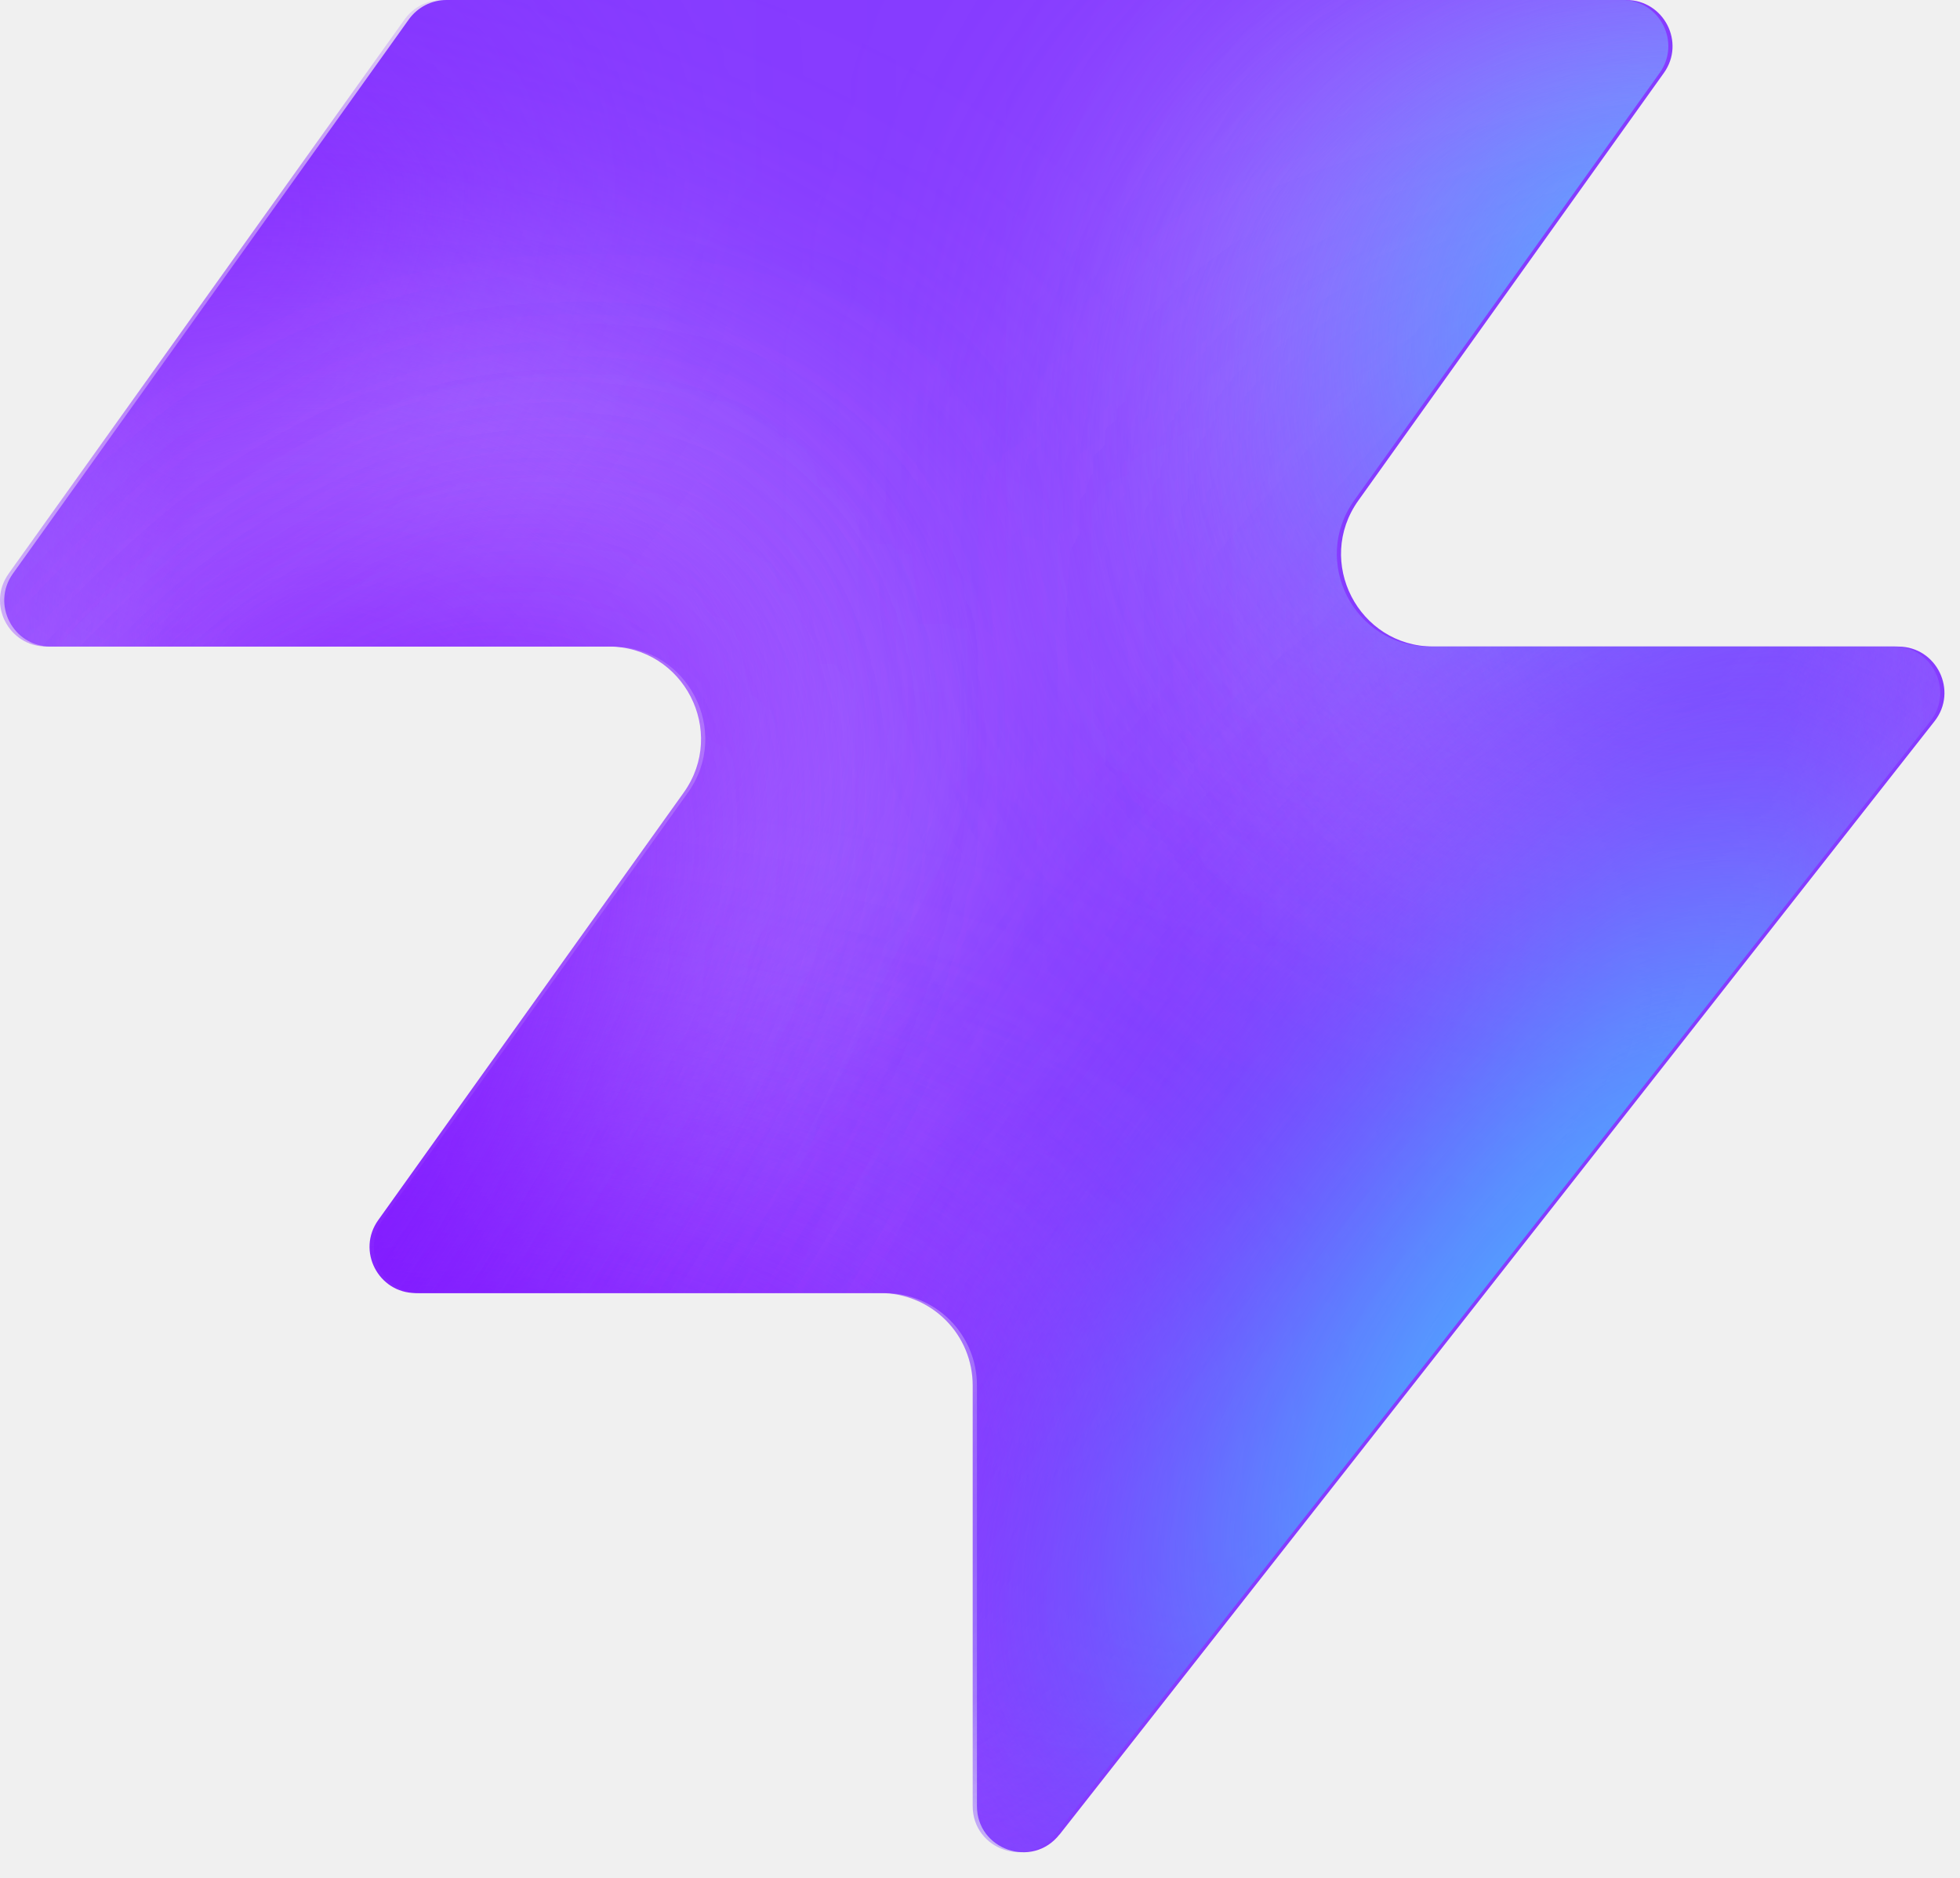
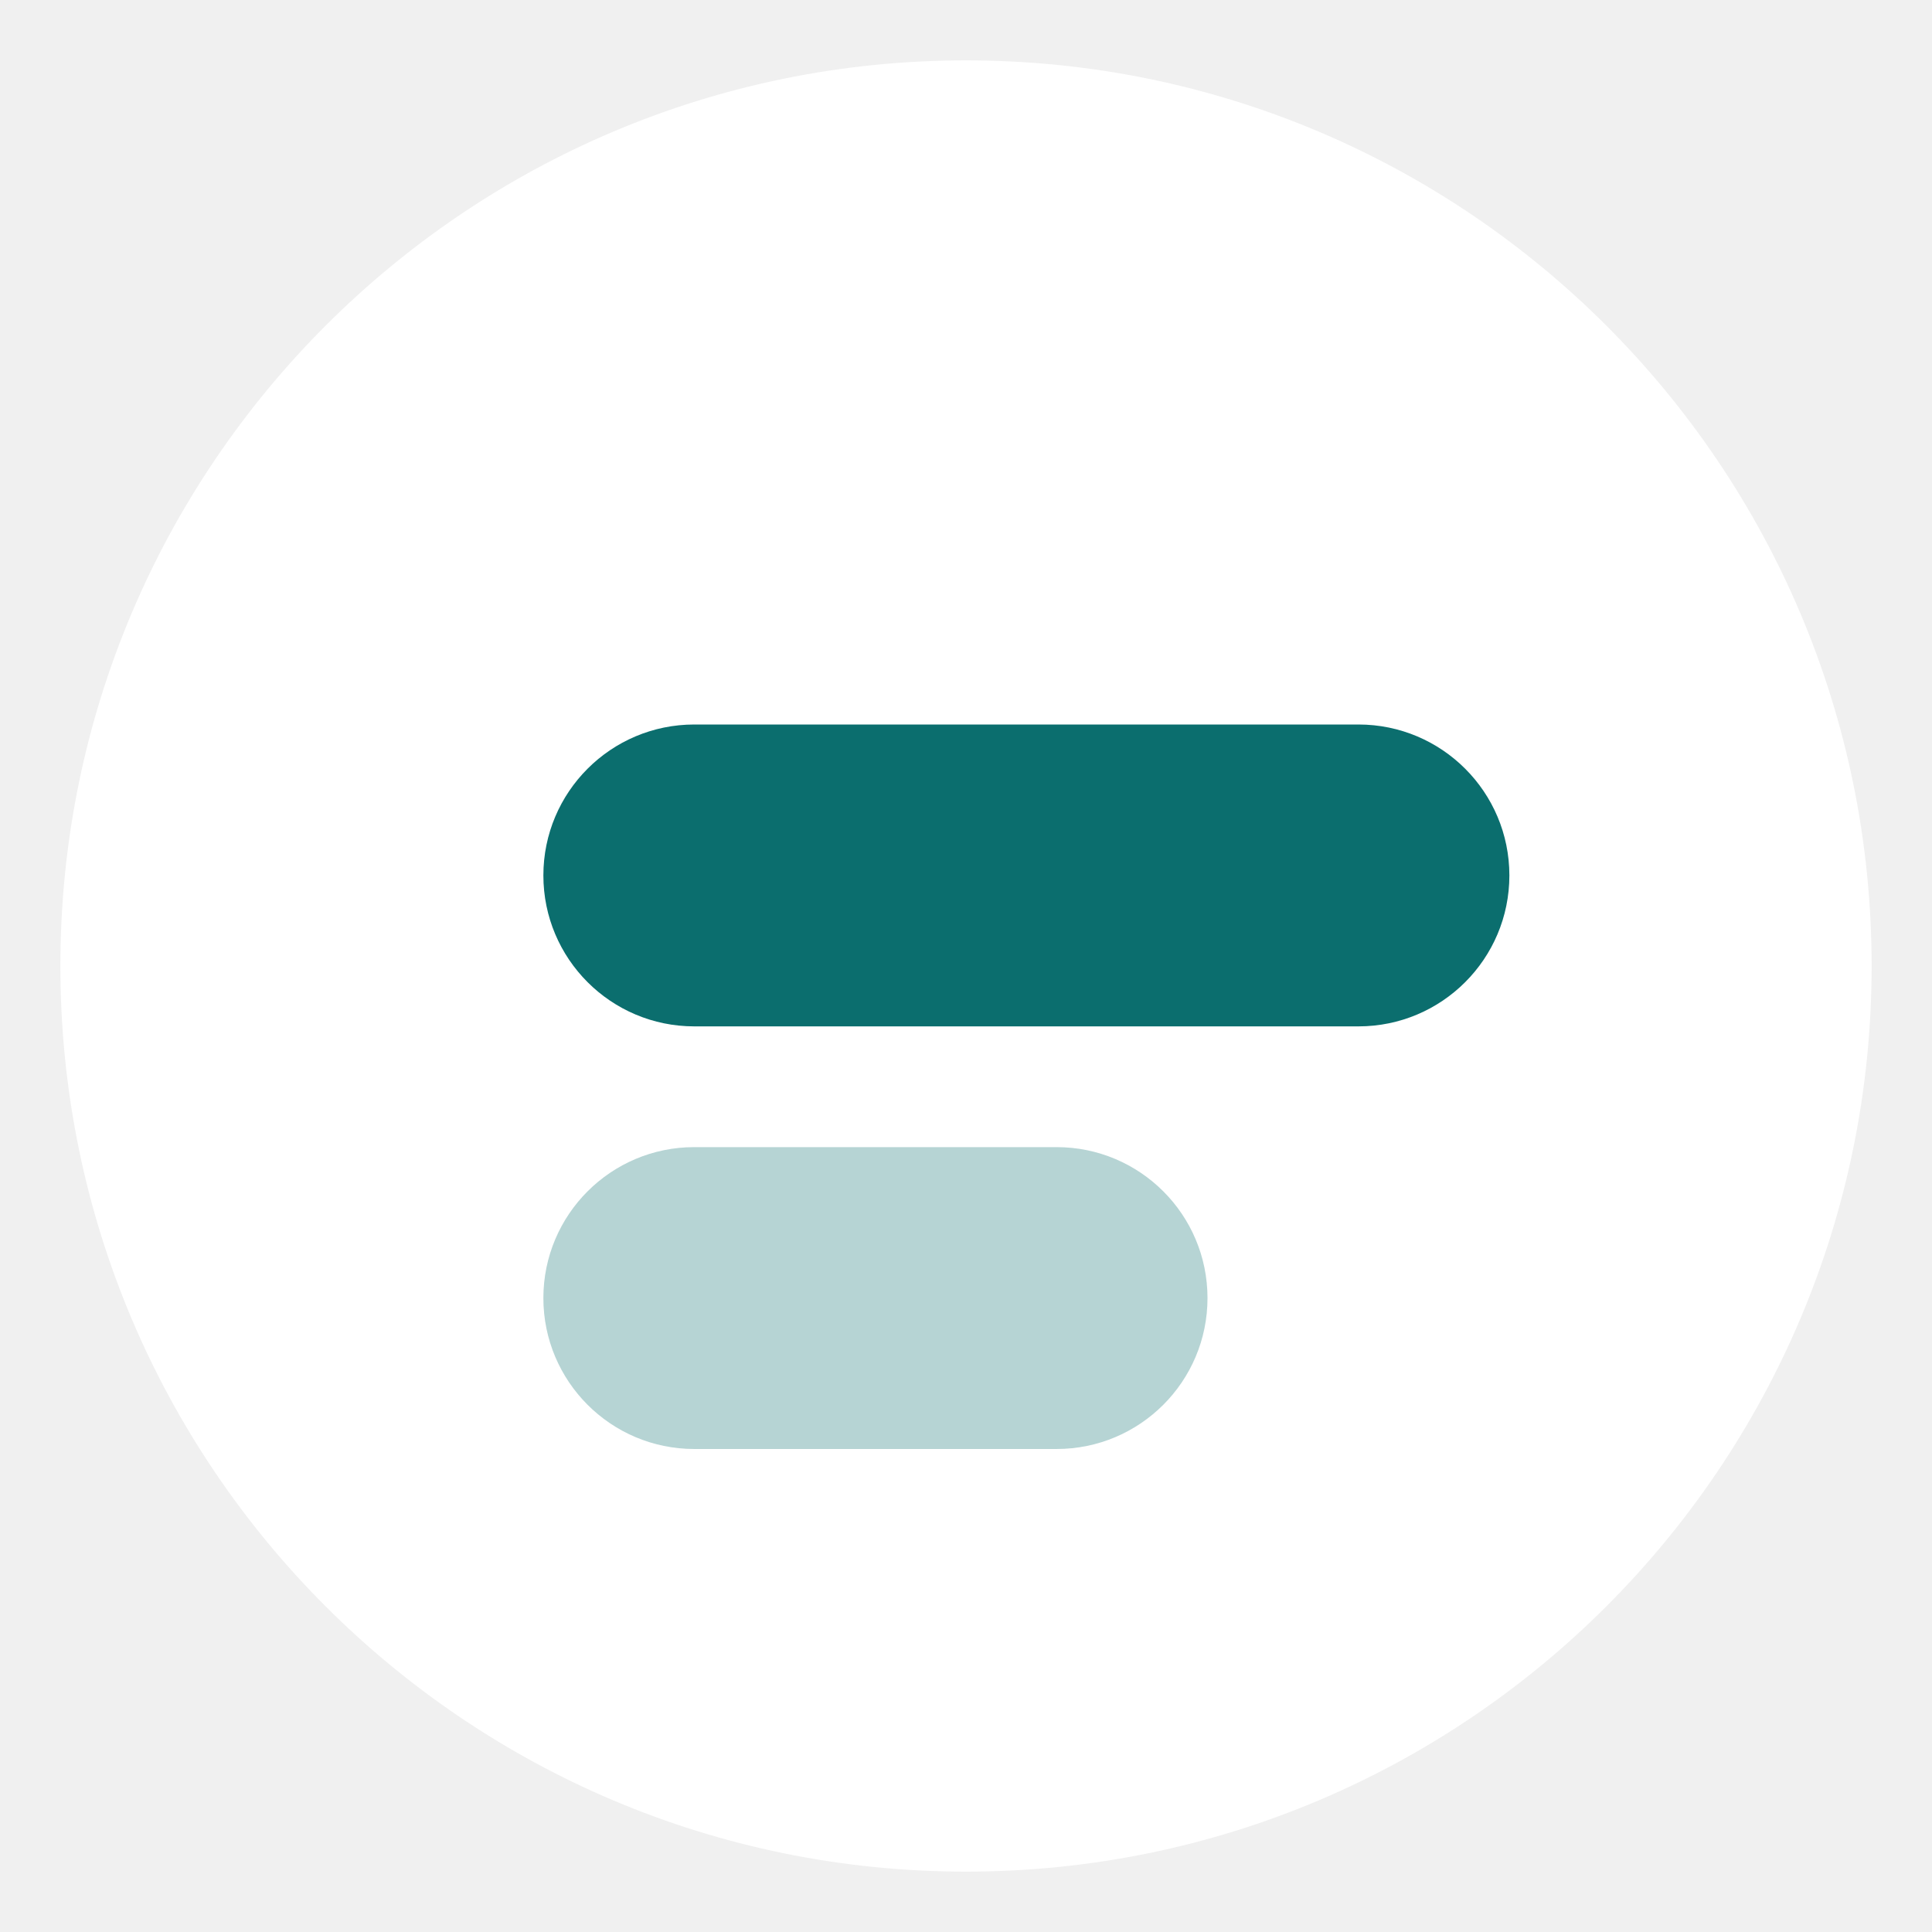
- <svg xmlns="http://www.w3.org/2000/svg" width="48" height="46" fill="none" viewBox="0 0 48 46">
-   <path fill="#863bff" d="M25.946 44.938c-.664.845-2.021.375-2.021-.698V33.937a2.26 2.26 0 0 0-2.262-2.262H10.287c-.92 0-1.456-1.04-.92-1.788l7.48-10.471c1.07-1.497 0-3.578-1.842-3.578H1.237c-.92 0-1.456-1.04-.92-1.788L10.013.474c.214-.297.556-.474.92-.474h28.894c.92 0 1.456 1.04.92 1.788l-7.48 10.471c-1.07 1.498 0 3.579 1.842 3.579h11.377c.943 0 1.473 1.088.89 1.83L25.947 44.94z" style="fill:#863bff;fill:color(display-p3 .525 .23 1);fill-opacity:1" />
-   <mask id="a" width="48" height="46" x="0" y="0" maskUnits="userSpaceOnUse" style="mask-type:alpha">
-     <path fill="#000" d="M25.842 44.938c-.664.844-2.021.375-2.021-.698V33.937a2.26 2.26 0 0 0-2.262-2.262H10.183c-.92 0-1.456-1.04-.92-1.788l7.48-10.471c1.07-1.498 0-3.579-1.842-3.579H1.133c-.92 0-1.456-1.04-.92-1.787L9.91.473c.214-.297.556-.474.92-.474h28.894c.92 0 1.456 1.04.92 1.788l-7.48 10.471c-1.07 1.498 0 3.578 1.842 3.578h11.377c.943 0 1.473 1.088.89 1.832L25.843 44.94z" style="fill:#000;fill-opacity:1" />
-   </mask>
-   <g mask="url(#a)">
-     <g filter="url(#b)">
-       <ellipse cx="5.508" cy="14.704" fill="#ede6ff" rx="5.508" ry="14.704" style="fill:#ede6ff;fill:color(display-p3 .927 .903 1);fill-opacity:1" transform="matrix(.00324 1 1 -.00324 -4.47 31.516)" />
-     </g>
-     <g filter="url(#c)">
-       <ellipse cx="10.399" cy="29.851" fill="#ede6ff" rx="10.399" ry="29.851" style="fill:#ede6ff;fill:color(display-p3 .927 .903 1);fill-opacity:1" transform="matrix(.00324 1 1 -.00324 -39.328 7.883)" />
-     </g>
-     <g filter="url(#d)">
-       <ellipse cx="5.508" cy="30.487" fill="#7e14ff" rx="5.508" ry="30.487" style="fill:#7e14ff;fill:color(display-p3 .492 .077 1);fill-opacity:1" transform="rotate(89.814 -25.913 -14.639)scale(1 -1)" />
-     </g>
-     <g filter="url(#e)">
-       <ellipse cx="5.508" cy="30.599" fill="#7e14ff" rx="5.508" ry="30.599" style="fill:#7e14ff;fill:color(display-p3 .492 .077 1);fill-opacity:1" transform="rotate(89.814 -32.644 -3.334)scale(1 -1)" />
-     </g>
-     <g filter="url(#f)">
-       <ellipse cx="5.508" cy="30.599" fill="#7e14ff" rx="5.508" ry="30.599" style="fill:#7e14ff;fill:color(display-p3 .492 .077 1);fill-opacity:1" transform="matrix(.00324 1 1 -.00324 -34.34 30.47)" />
-     </g>
-     <g filter="url(#g)">
-       <ellipse cx="14.072" cy="22.078" fill="#ede6ff" rx="14.072" ry="22.078" style="fill:#ede6ff;fill:color(display-p3 .927 .903 1);fill-opacity:1" transform="rotate(93.35 24.506 48.493)scale(-1 1)" />
-     </g>
-     <g filter="url(#h)">
-       <ellipse cx="3.47" cy="21.501" fill="#7e14ff" rx="3.47" ry="21.501" style="fill:#7e14ff;fill:color(display-p3 .492 .077 1);fill-opacity:1" transform="rotate(89.009 28.708 47.59)scale(-1 1)" />
-     </g>
-     <g filter="url(#i)">
-       <ellipse cx="3.47" cy="21.501" fill="#7e14ff" rx="3.47" ry="21.501" style="fill:#7e14ff;fill:color(display-p3 .492 .077 1);fill-opacity:1" transform="rotate(89.009 28.708 47.59)scale(-1 1)" />
-     </g>
-     <g filter="url(#j)">
-       <ellipse cx=".387" cy="8.972" fill="#7e14ff" rx="4.407" ry="29.108" style="fill:#7e14ff;fill:color(display-p3 .492 .077 1);fill-opacity:1" transform="rotate(39.51 .387 8.972)" />
-     </g>
-     <g filter="url(#k)">
-       <ellipse cx="47.523" cy="-6.092" fill="#7e14ff" rx="4.407" ry="29.108" style="fill:#7e14ff;fill:color(display-p3 .492 .077 1);fill-opacity:1" transform="rotate(37.892 47.523 -6.092)" />
-     </g>
-     <g filter="url(#l)">
-       <ellipse cx="41.412" cy="6.333" fill="#47bfff" rx="5.971" ry="9.665" style="fill:#47bfff;fill:color(display-p3 .28 .748 1);fill-opacity:1" transform="rotate(37.892 41.412 6.333)" />
-     </g>
-     <g filter="url(#m)">
-       <ellipse cx="-1.879" cy="38.332" fill="#7e14ff" rx="4.407" ry="29.108" style="fill:#7e14ff;fill:color(display-p3 .492 .077 1);fill-opacity:1" transform="rotate(37.892 -1.88 38.332)" />
-     </g>
-     <g filter="url(#n)">
-       <ellipse cx="-1.879" cy="38.332" fill="#7e14ff" rx="4.407" ry="29.108" style="fill:#7e14ff;fill:color(display-p3 .492 .077 1);fill-opacity:1" transform="rotate(37.892 -1.88 38.332)" />
-     </g>
-     <g filter="url(#o)">
-       <ellipse cx="35.651" cy="29.907" fill="#7e14ff" rx="4.407" ry="29.108" style="fill:#7e14ff;fill:color(display-p3 .492 .077 1);fill-opacity:1" transform="rotate(37.892 35.651 29.907)" />
-     </g>
-     <g filter="url(#p)">
-       <ellipse cx="38.418" cy="32.4" fill="#47bfff" rx="5.971" ry="15.297" style="fill:#47bfff;fill:color(display-p3 .28 .748 1);fill-opacity:1" transform="rotate(37.892 38.418 32.4)" />
-     </g>
-   </g>
-   <defs>
-     <filter id="b" width="60.045" height="41.654" x="-19.77" y="16.149" color-interpolation-filters="sRGB" filterUnits="userSpaceOnUse">
-       <feFlood flood-opacity="0" result="BackgroundImageFix" />
-       <feBlend in="SourceGraphic" in2="BackgroundImageFix" result="shape" />
-       <feGaussianBlur result="effect1_foregroundBlur_2002_17158" stdDeviation="7.659" />
-     </filter>
-     <filter id="c" width="90.34" height="51.437" x="-54.613" y="-7.533" color-interpolation-filters="sRGB" filterUnits="userSpaceOnUse">
-       <feFlood flood-opacity="0" result="BackgroundImageFix" />
-       <feBlend in="SourceGraphic" in2="BackgroundImageFix" result="shape" />
-       <feGaussianBlur result="effect1_foregroundBlur_2002_17158" stdDeviation="7.659" />
-     </filter>
-     <filter id="d" width="79.355" height="29.4" x="-49.64" y="2.03" color-interpolation-filters="sRGB" filterUnits="userSpaceOnUse">
-       <feFlood flood-opacity="0" result="BackgroundImageFix" />
-       <feBlend in="SourceGraphic" in2="BackgroundImageFix" result="shape" />
-       <feGaussianBlur result="effect1_foregroundBlur_2002_17158" stdDeviation="4.596" />
-     </filter>
-     <filter id="e" width="79.579" height="29.4" x="-45.045" y="20.029" color-interpolation-filters="sRGB" filterUnits="userSpaceOnUse">
-       <feFlood flood-opacity="0" result="BackgroundImageFix" />
-       <feBlend in="SourceGraphic" in2="BackgroundImageFix" result="shape" />
-       <feGaussianBlur result="effect1_foregroundBlur_2002_17158" stdDeviation="4.596" />
-     </filter>
-     <filter id="f" width="79.579" height="29.4" x="-43.513" y="21.178" color-interpolation-filters="sRGB" filterUnits="userSpaceOnUse">
-       <feFlood flood-opacity="0" result="BackgroundImageFix" />
-       <feBlend in="SourceGraphic" in2="BackgroundImageFix" result="shape" />
-       <feGaussianBlur result="effect1_foregroundBlur_2002_17158" stdDeviation="4.596" />
-     </filter>
-     <filter id="g" width="74.749" height="58.852" x="15.756" y="-17.901" color-interpolation-filters="sRGB" filterUnits="userSpaceOnUse">
-       <feFlood flood-opacity="0" result="BackgroundImageFix" />
-       <feBlend in="SourceGraphic" in2="BackgroundImageFix" result="shape" />
-       <feGaussianBlur result="effect1_foregroundBlur_2002_17158" stdDeviation="7.659" />
-     </filter>
-     <filter id="h" width="61.377" height="25.362" x="23.548" y="2.284" color-interpolation-filters="sRGB" filterUnits="userSpaceOnUse">
-       <feFlood flood-opacity="0" result="BackgroundImageFix" />
-       <feBlend in="SourceGraphic" in2="BackgroundImageFix" result="shape" />
-       <feGaussianBlur result="effect1_foregroundBlur_2002_17158" stdDeviation="4.596" />
-     </filter>
-     <filter id="i" width="61.377" height="25.362" x="23.548" y="2.284" color-interpolation-filters="sRGB" filterUnits="userSpaceOnUse">
-       <feFlood flood-opacity="0" result="BackgroundImageFix" />
-       <feBlend in="SourceGraphic" in2="BackgroundImageFix" result="shape" />
-       <feGaussianBlur result="effect1_foregroundBlur_2002_17158" stdDeviation="4.596" />
-     </filter>
-     <filter id="j" width="56.045" height="63.649" x="-27.636" y="-22.853" color-interpolation-filters="sRGB" filterUnits="userSpaceOnUse">
-       <feFlood flood-opacity="0" result="BackgroundImageFix" />
-       <feBlend in="SourceGraphic" in2="BackgroundImageFix" result="shape" />
-       <feGaussianBlur result="effect1_foregroundBlur_2002_17158" stdDeviation="4.596" />
-     </filter>
-     <filter id="k" width="54.814" height="64.646" x="20.116" y="-38.415" color-interpolation-filters="sRGB" filterUnits="userSpaceOnUse">
-       <feFlood flood-opacity="0" result="BackgroundImageFix" />
-       <feBlend in="SourceGraphic" in2="BackgroundImageFix" result="shape" />
-       <feGaussianBlur result="effect1_foregroundBlur_2002_17158" stdDeviation="4.596" />
-     </filter>
-     <filter id="l" width="33.541" height="35.313" x="24.641" y="-11.323" color-interpolation-filters="sRGB" filterUnits="userSpaceOnUse">
-       <feFlood flood-opacity="0" result="BackgroundImageFix" />
-       <feBlend in="SourceGraphic" in2="BackgroundImageFix" result="shape" />
-       <feGaussianBlur result="effect1_foregroundBlur_2002_17158" stdDeviation="4.596" />
-     </filter>
-     <filter id="m" width="54.814" height="64.646" x="-29.286" y="6.009" color-interpolation-filters="sRGB" filterUnits="userSpaceOnUse">
-       <feFlood flood-opacity="0" result="BackgroundImageFix" />
-       <feBlend in="SourceGraphic" in2="BackgroundImageFix" result="shape" />
-       <feGaussianBlur result="effect1_foregroundBlur_2002_17158" stdDeviation="4.596" />
-     </filter>
-     <filter id="n" width="54.814" height="64.646" x="-29.286" y="6.009" color-interpolation-filters="sRGB" filterUnits="userSpaceOnUse">
-       <feFlood flood-opacity="0" result="BackgroundImageFix" />
-       <feBlend in="SourceGraphic" in2="BackgroundImageFix" result="shape" />
-       <feGaussianBlur result="effect1_foregroundBlur_2002_17158" stdDeviation="4.596" />
-     </filter>
-     <filter id="o" width="54.814" height="64.646" x="8.244" y="-2.416" color-interpolation-filters="sRGB" filterUnits="userSpaceOnUse">
-       <feFlood flood-opacity="0" result="BackgroundImageFix" />
-       <feBlend in="SourceGraphic" in2="BackgroundImageFix" result="shape" />
-       <feGaussianBlur result="effect1_foregroundBlur_2002_17158" stdDeviation="4.596" />
-     </filter>
-     <filter id="p" width="39.409" height="43.623" x="18.713" y="10.588" color-interpolation-filters="sRGB" filterUnits="userSpaceOnUse">
-       <feFlood flood-opacity="0" result="BackgroundImageFix" />
-       <feBlend in="SourceGraphic" in2="BackgroundImageFix" result="shape" />
-       <feGaussianBlur result="effect1_foregroundBlur_2002_17158" stdDeviation="4.596" />
-     </filter>
-   </defs>
+ <svg xmlns="http://www.w3.org/2000/svg" viewBox="0 0 32 32">
+   <circle cx="16" cy="16" r="15" fill="#FFFFFF" />
+   <rect x="9" y="12" width="16" height="5" rx="2.5" fill="#0B6E6E" />
+   <rect x="9" y="19" width="11" height="5" rx="2.5" fill="#0B6E6E" opacity="0.30" />
</svg>
